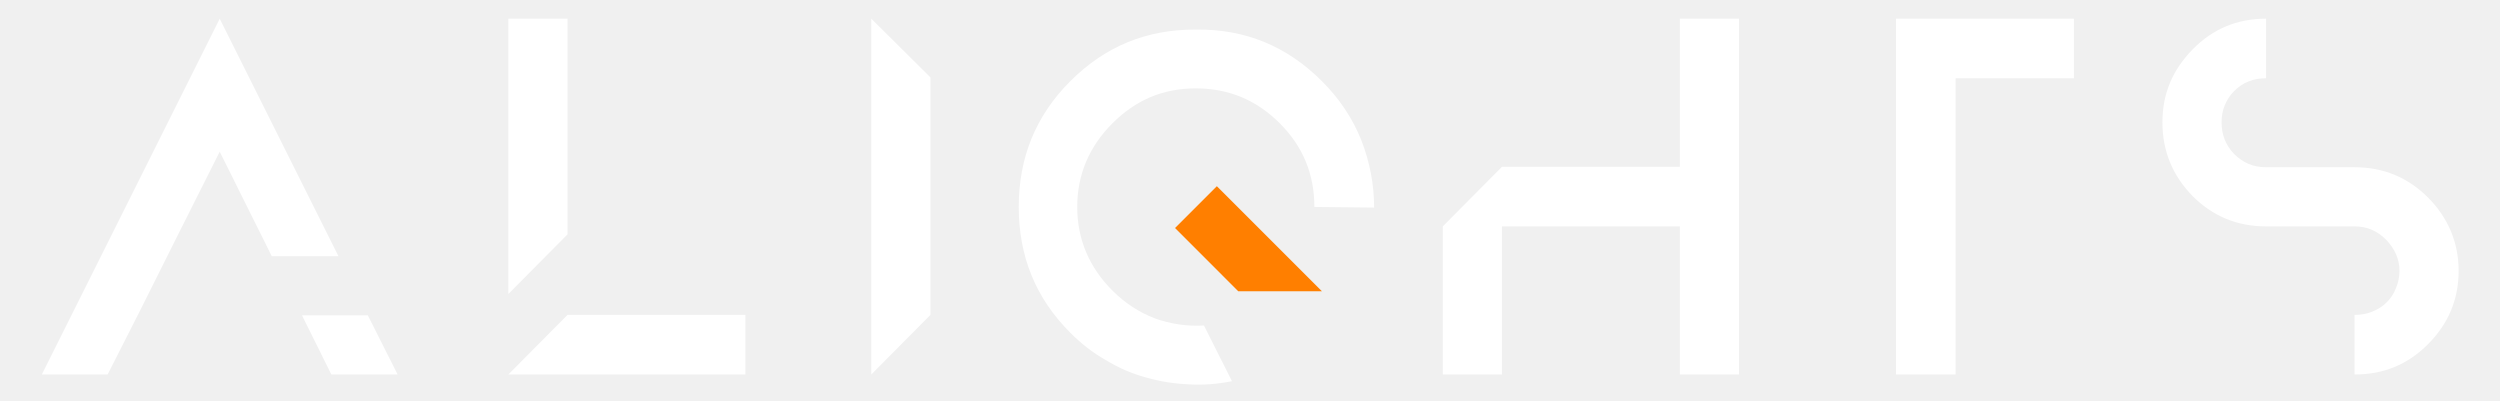
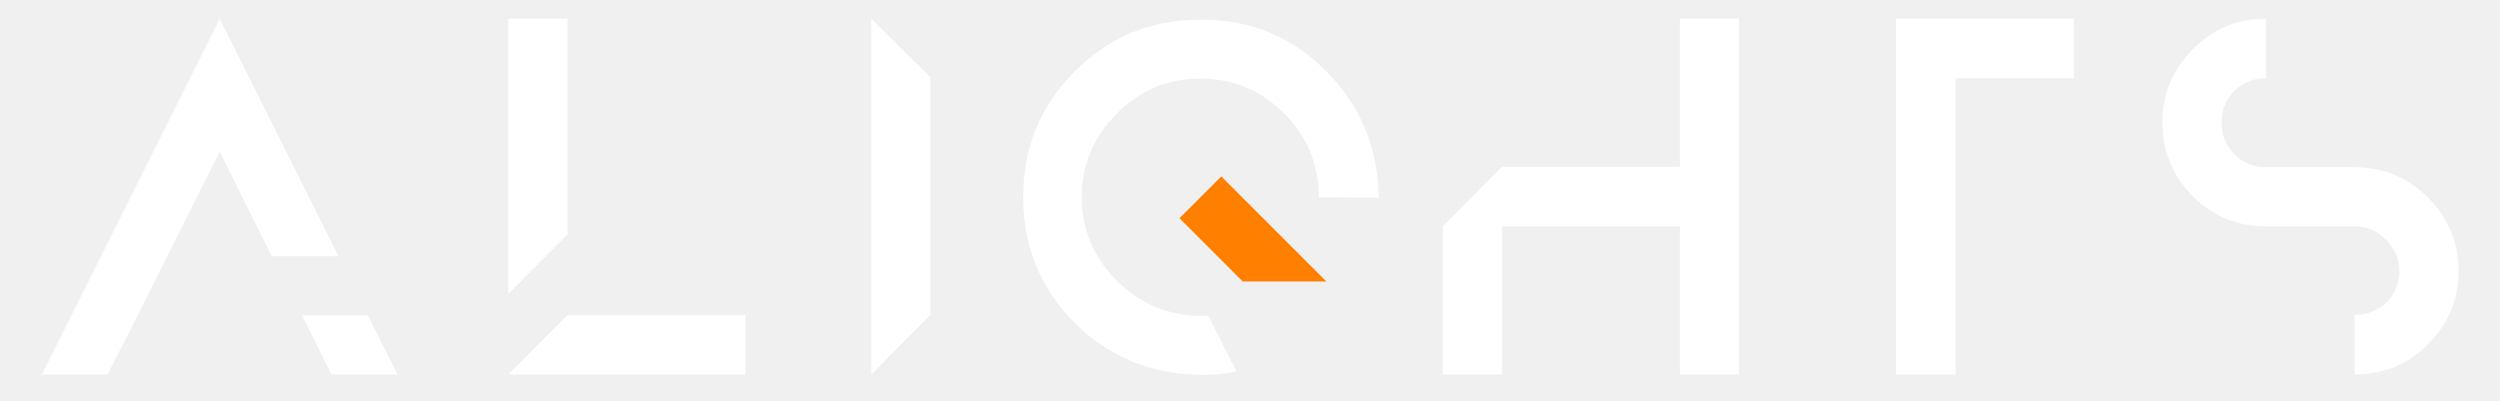
<svg xmlns="http://www.w3.org/2000/svg" id="_图层_1_复制_2" data-name="图层 1_复制 2" viewBox="0 0 2810.49 450">
  <defs>
    <style>
      .cls-1 {
        fill: #fff;
      }

      .cls-2 {
        fill: #ff7f00;
      }
    </style>
  </defs>
  <path class="cls-1" d="M155,354l-34,67H47L247,21l133.5,267h-75l-58.5-117.5-59,117.5-33,66ZM447,421h-74.5l-33-66.5h74l33.5,66.5Z" />
  <path class="cls-1" d="M637.99,21v242.5l-66.5,67V21h66.5ZM837.99,354v67h-266.5l66.5-67h200Z" />
  <path class="cls-1" d="M1045.99,354l-66.5,67V21l66.5,66v267Z" />
-   <path class="cls-1" d="M1353.5,365.95l31.47,62.58c-15.91,3.18-32.17,4.6-48.79,3.54-16.26-.71-32.17-3.18-48.08-7.78-15.56-4.24-30.41-10.61-44.9-19.45-14.5-8.13-27.58-18.38-39.95-30.76-39.24-39.24-57.98-86.27-57.98-141.42s18.74-102.18,57.98-141.42,85.91-58.34,141.42-57.98c55.15-.71,102.18,18.74,141.42,57.98,19.45,19.45,34.29,41.37,44.19,66.11,9.55,24.4,14.5,49.85,14.5,76.01l-67.18-.71c0-36.77-12.73-67.88-38.89-94.05-25.81-25.81-56.92-39.24-94.4-39.24s-67.88,13.44-93.69,39.24c-25.81,25.81-39.6,57.28-39.6,94.05s13.79,68.24,39.6,94.05c14.14,14.14,30.05,24.4,47.38,31.11,17.68,6.36,36.06,9.19,55.51,8.13Z" />
-   <polygon class="cls-2" points="1367.99 209.33 1486.08 327.42 1392.03 327.42 1320.97 256.35 1367.99 209.33" />
+   <path class="cls-1" d="M1358.5,354.95l31.47,62.58c-15.91,3.18-32.17,4.6-48.79,3.54-16.26-.71-32.17-3.18-48.08-7.78-15.56-4.24-30.41-10.61-44.9-19.45-14.5-8.13-27.58-18.38-39.95-30.76-39.24-39.24-57.98-86.27-57.98-141.42s18.74-102.18,57.98-141.42c38.89-38.89,85.91-58.34,141.42-57.98,55.15-.71,102.18,18.74,141.42,57.98,19.45,19.45,34.29,41.37,44.19,66.11,9.55,24.4,14.5,49.85,14.5,76.01l-67.18-.71c0-36.77-12.73-67.88-38.89-94.05-25.81-25.81-56.92-39.24-94.4-39.24s-67.88,13.44-93.69,39.24c-25.81,25.81-39.6,57.28-39.6,94.05s13.79,68.24,39.6,94.05c14.14,14.14,30.05,24.4,47.38,31.11,17.68,6.36,36.06,9.19,55.51,8.13Z" />
+   <polygon class="cls-2" points="1372.99 198.33 1491.08 316.42 1397.03 316.42 1325.97 245.35 1372.99 198.33" />
  <path class="cls-1" d="M1955,21v400h-66.5v-166.5h-200v166.5h-66.5v-166.5l66.5-67h200V21h66.5Z" />
  <path class="cls-1" d="M2331.49,21v67h-133v333h-67V21h200Z" />
  <path class="cls-1" d="M2547.49,254.5c-32.5,0-60-11.5-82.5-34-22.5-23-34-50.5-34-83s11.5-59,34-82,50-34.5,82.5-34.5v67c-7,0-13.5,1-19.5,3.5-6.5,2.5-11.5,6-16.5,11-4.5,4.5-8,10-10.5,16s-3.5,12.5-3.5,19c0,14,4.5,25.5,14,35.5,10,10,21.5,15,36,15h99.5c32.5,0,60,11.5,82.5,34s34.5,50.5,34.5,82.5-11.5,59.5-34.5,82.5-50,34-82.5,34v-67c7,0,13.5-1,19.5-3.5,6.5-2.5,12-6,16.5-10.5s8-9.5,10.5-16c2.5-6,4-12.5,4-19.5,0-13.5-5.5-25-15-35-10-10-21.5-15-35.5-15h-99.5Z" />
</svg>
